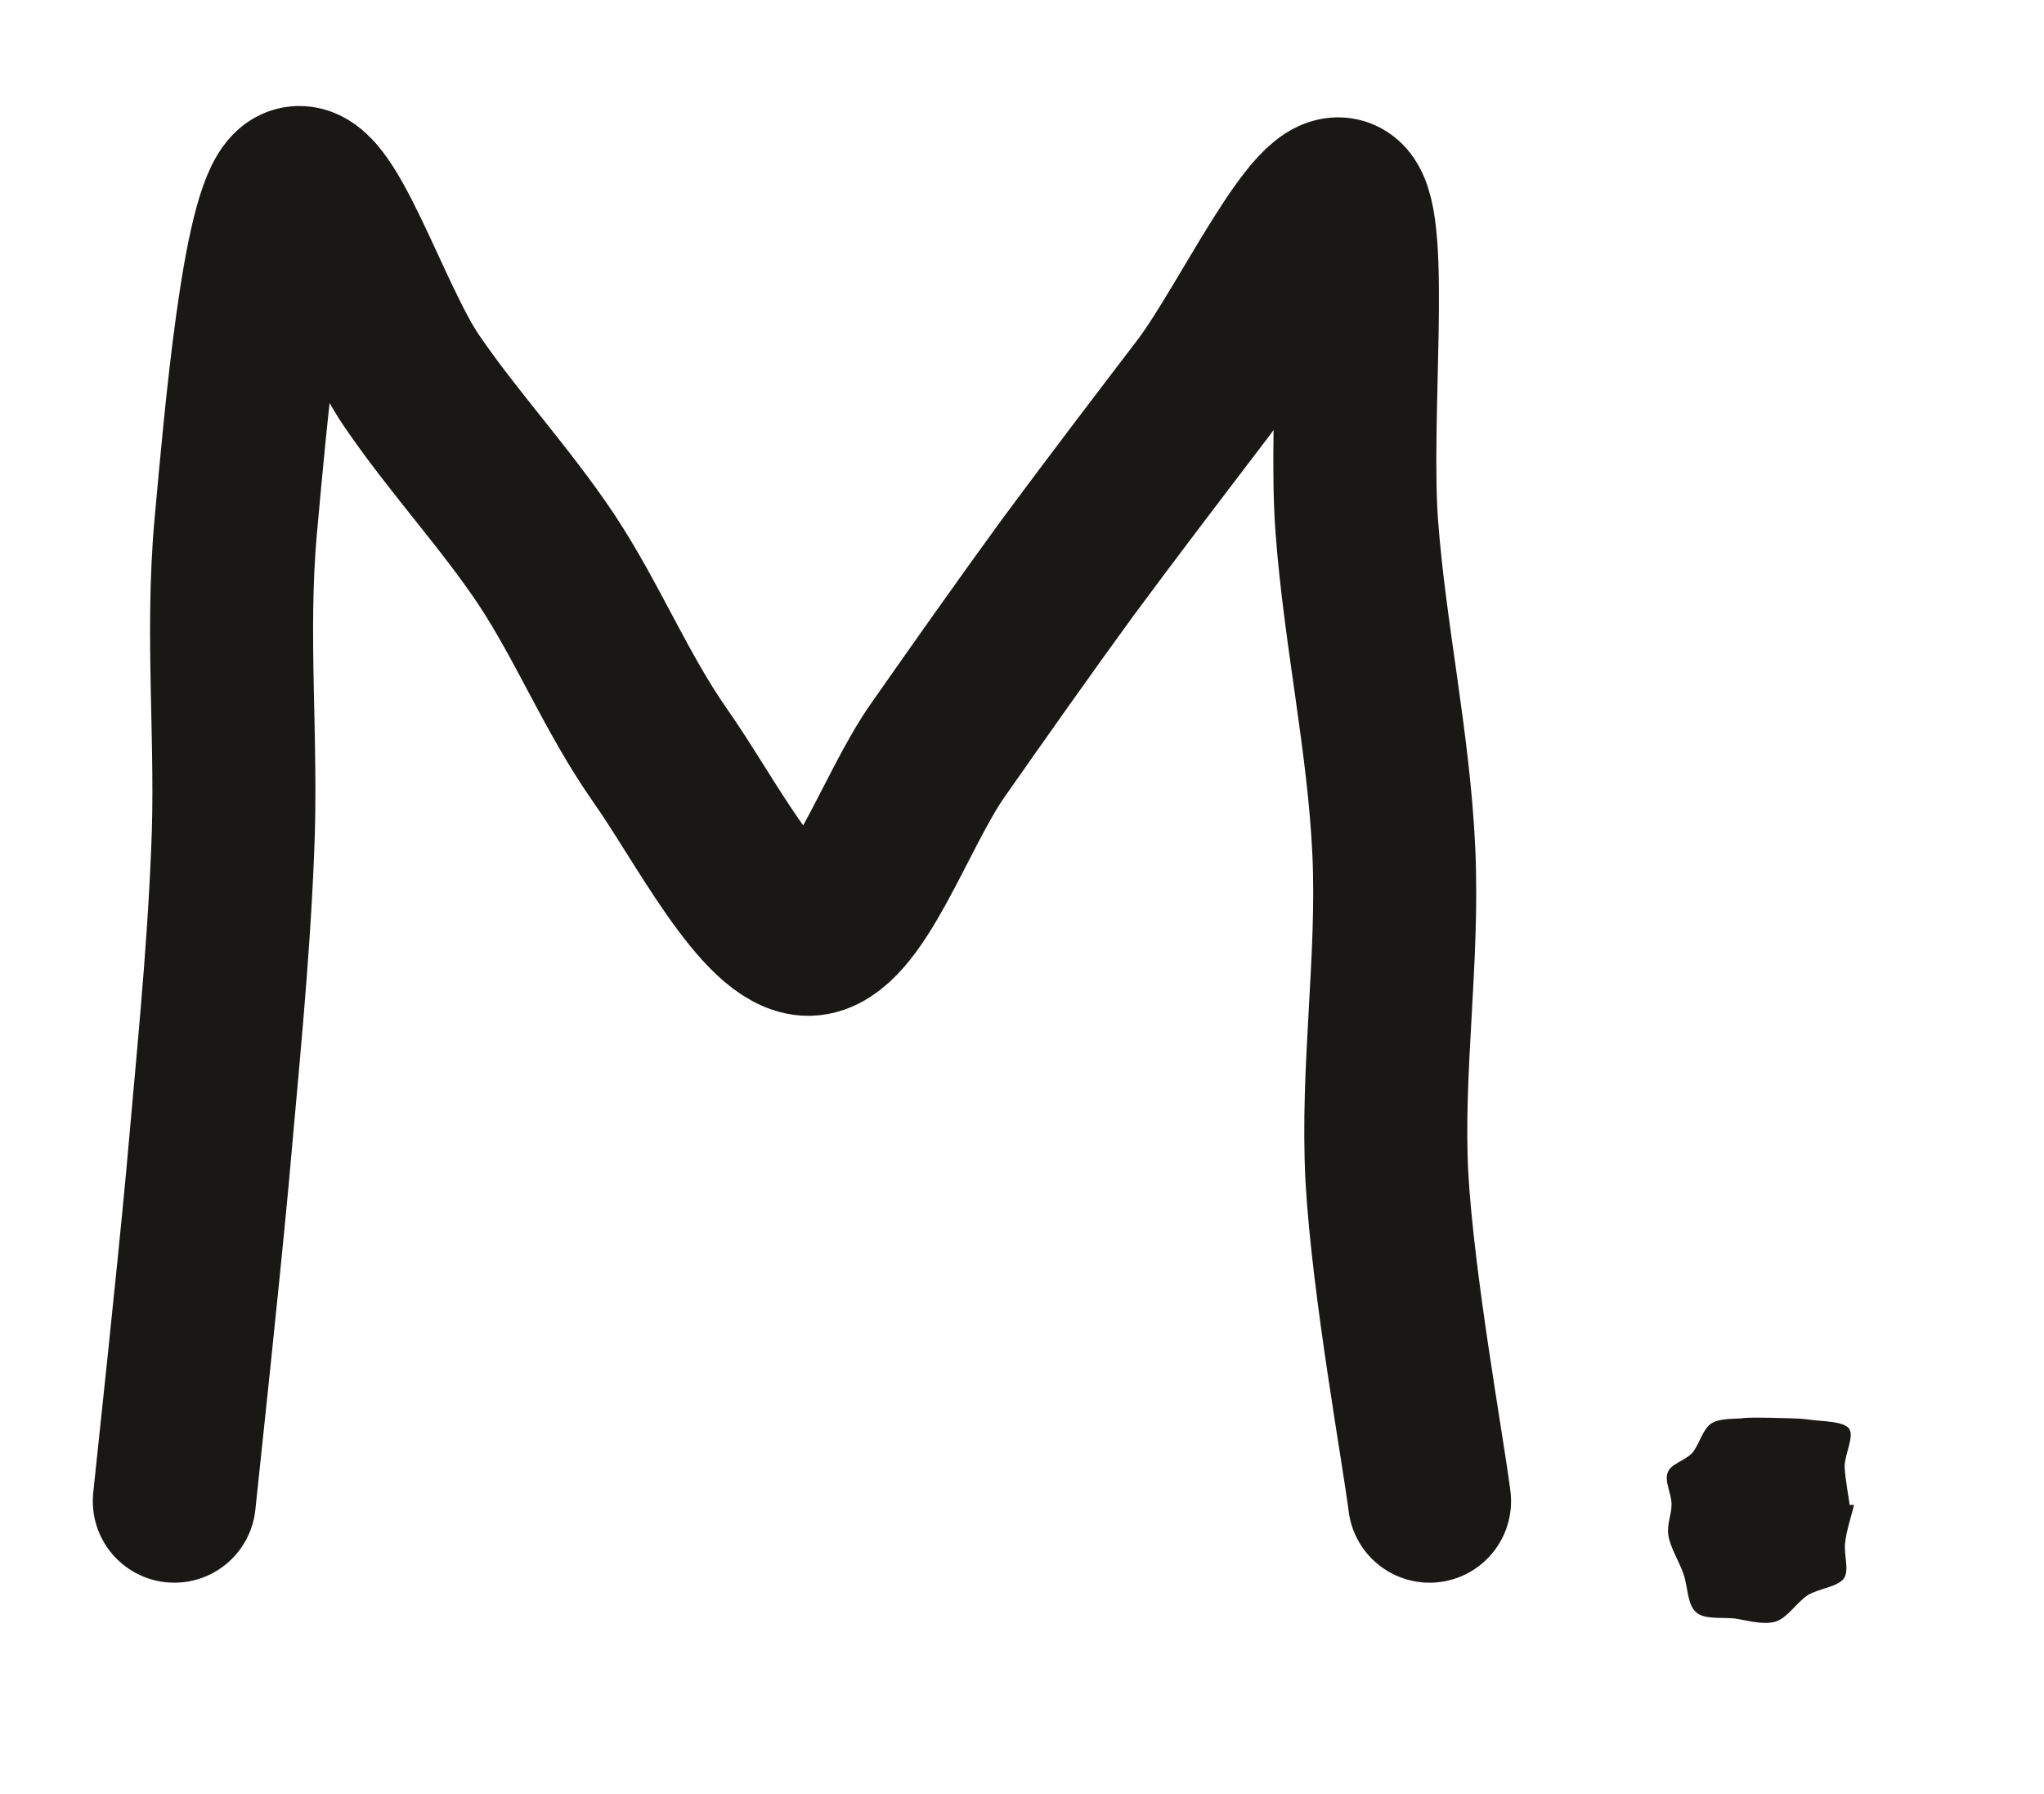
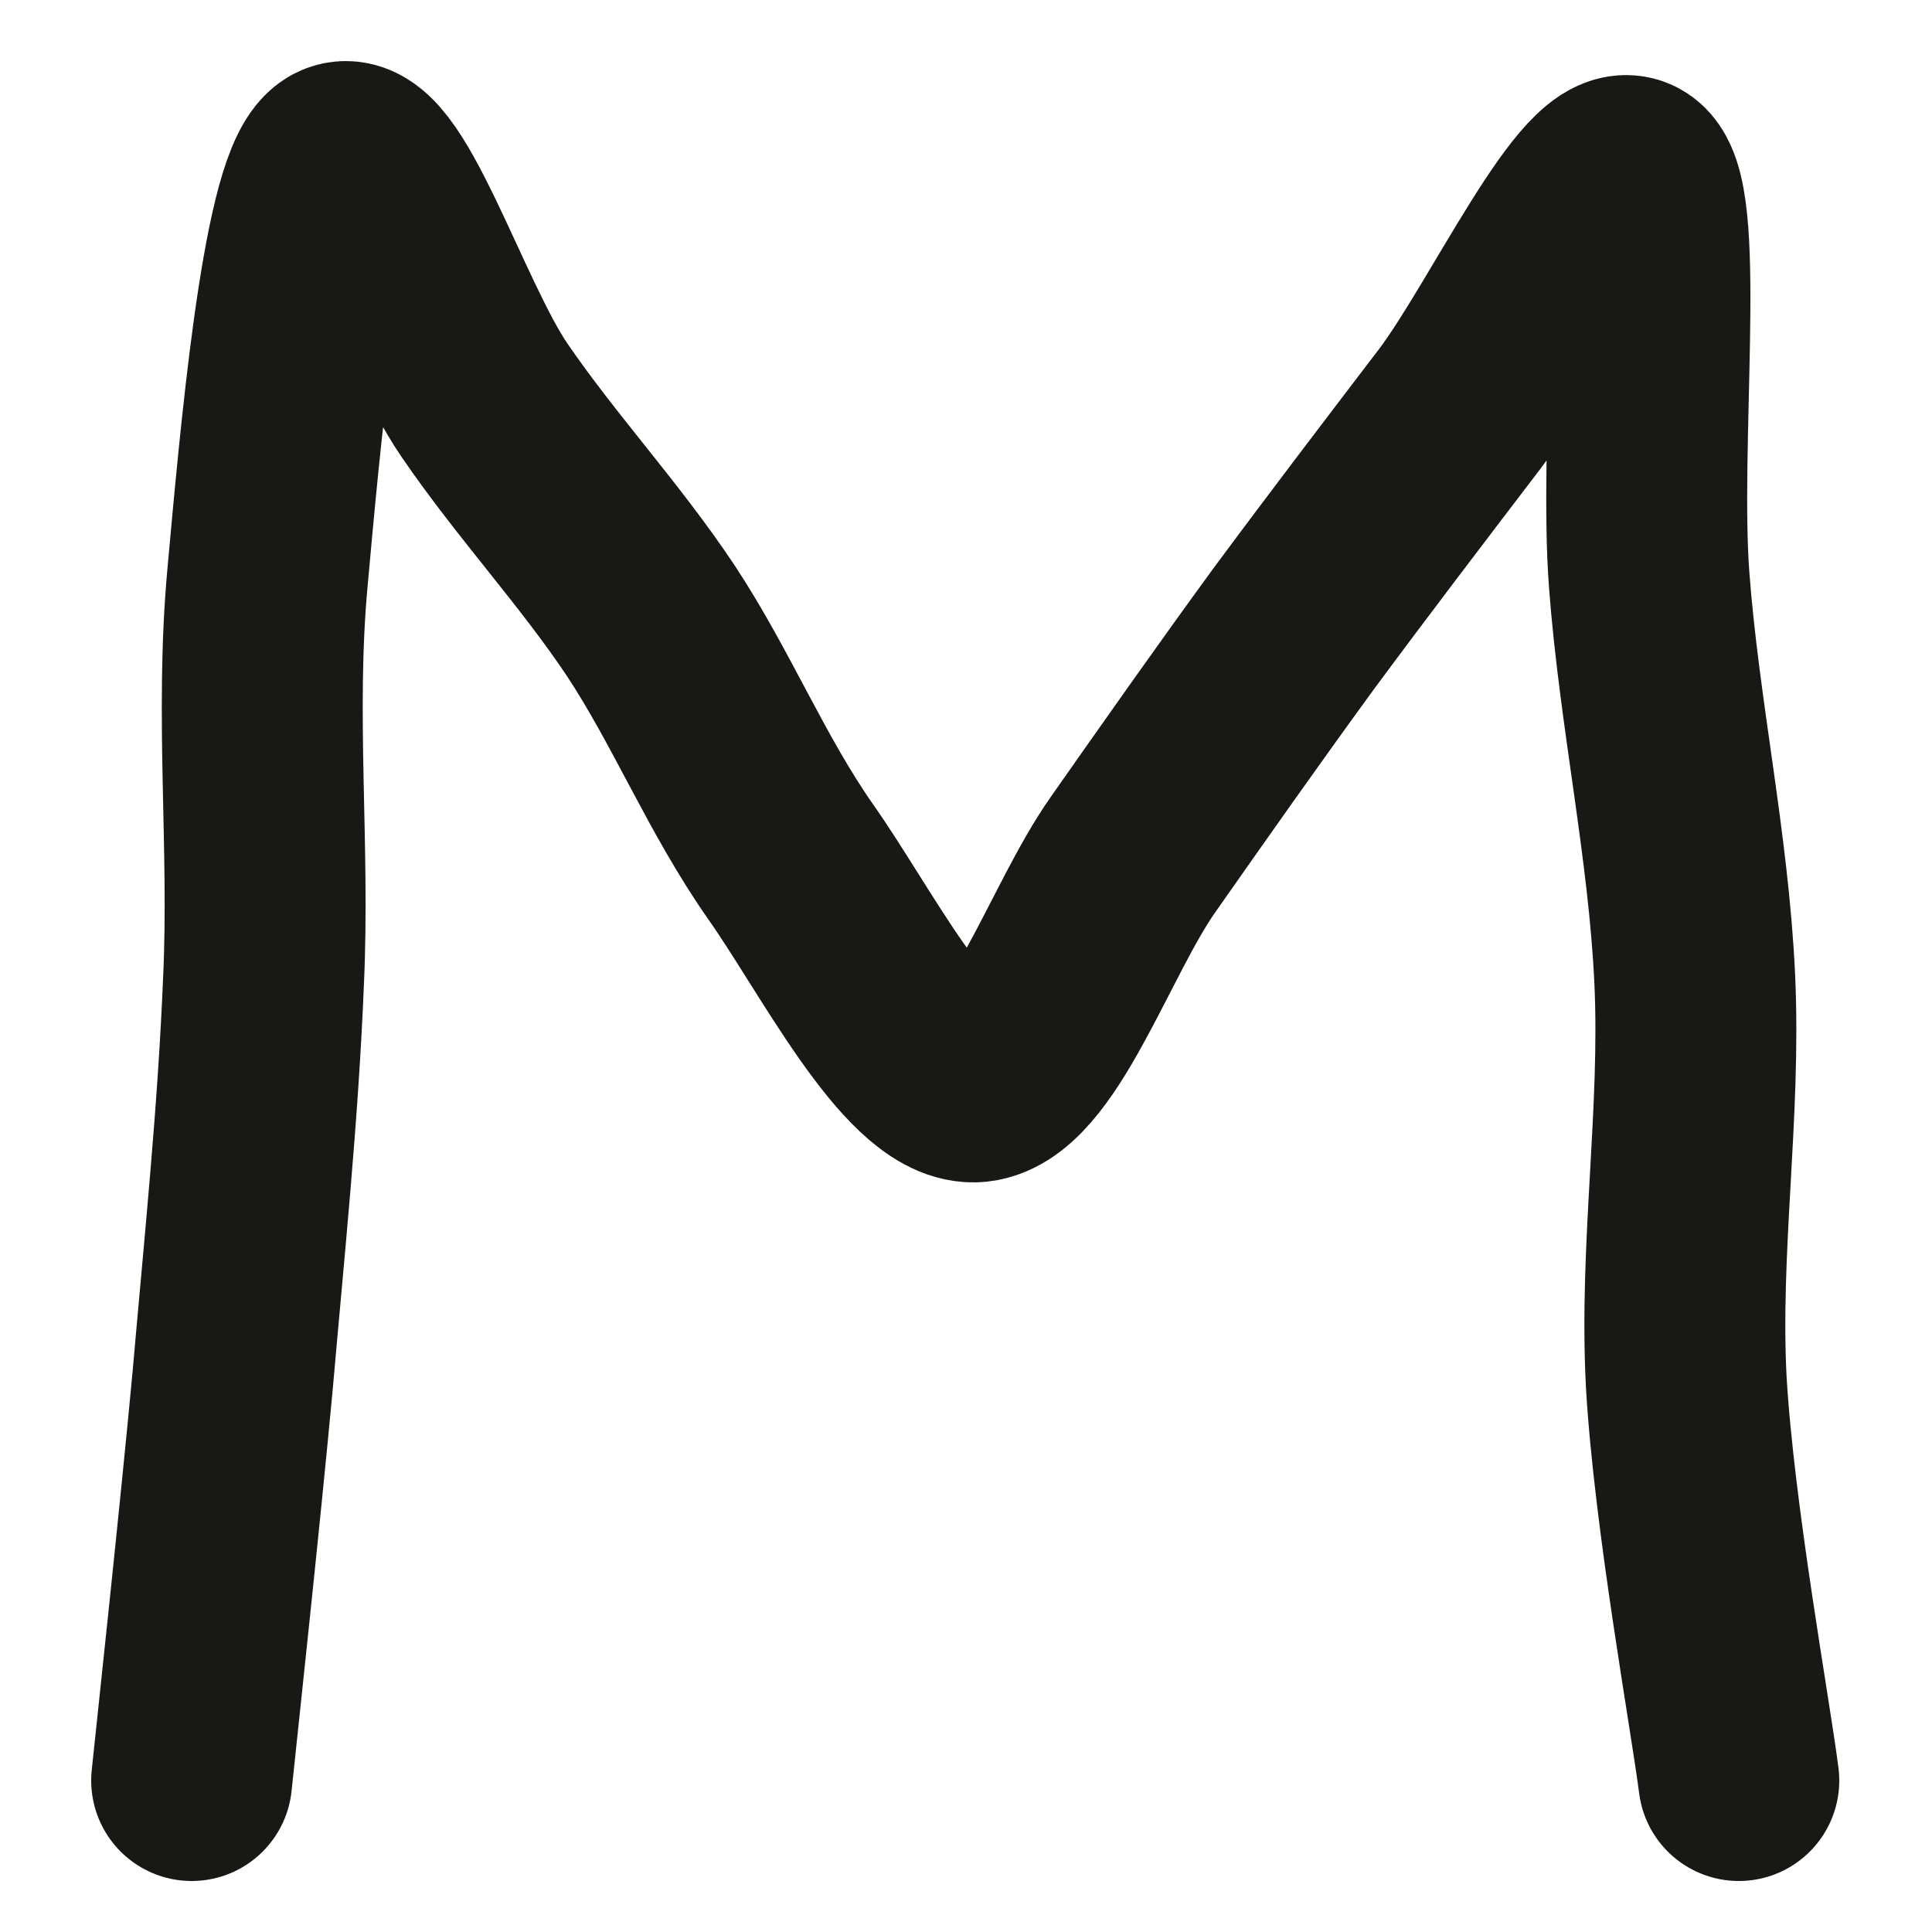
- <svg xmlns="http://www.w3.org/2000/svg" viewBox="92 112 326 286">
-   <style>path{stroke:#1A1815;fill:none}path:last-child{fill:#1A1815;stroke:none}@media (prefers-color-scheme:dark){path{stroke:#EFEAE2}path:last-child{fill:#EFEAE2}}</style>
+ <svg xmlns="http://www.w3.org/2000/svg" viewBox="95 121 250 250">
+   <style>path{stroke:#1A1815;fill:none}@media (prefers-color-scheme:dark){path{stroke:#EFEAE2}}</style>
  <path d="M 119.8 351.4 C 120.7 342.8 123.5 316.9 125.1 299.7 C 126.6 282.5 128.4 265.2 129.1 247.9 C 129.9 230.6 128.0 213.5 129.6 195.9 C 131.2 178.3 134.0 146.2 138.7 142.3 C 143.4 138.5 150.9 162.9 157.7 172.8 C 164.4 182.6 172.6 191.4 179.2 201.3 C 185.8 211.3 190.3 222.5 197.3 232.5 C 204.3 242.4 213.7 261.1 221.0 261.0 C 228.4 260.8 234.7 241.4 241.6 231.6 C 248.4 221.9 255.3 212.1 262.3 202.5 C 269.4 192.9 276.5 183.6 283.9 173.9 C 291.2 164.2 302.3 140.4 306.4 144.1 C 310.5 147.8 307.1 178.8 308.4 196.0 C 309.7 213.3 313.5 230.4 314.3 247.7 C 315.1 265.0 312.3 282.5 313.2 299.8 C 314.2 317.1 318.9 342.8 320.0 351.4 " fill="none" stroke-width="26" stroke-linecap="round" stroke-linejoin="round" />
-   <path d="M 387.7 352.0 C 387.5 353.0 386.5 356.0 386.3 357.9 C 386.0 359.9 387.0 362.3 386.1 363.7 C 385.1 365.1 382.1 365.3 380.3 366.4 C 378.5 367.6 377.1 370.0 375.2 370.6 C 373.2 371.2 370.7 370.4 368.6 370.1 C 366.5 369.9 363.8 370.3 362.5 369.1 C 361.1 367.9 361.2 365.0 360.5 363.0 C 359.8 361.0 358.4 358.8 358.1 356.9 C 357.8 355.1 358.6 353.6 358.6 351.9 C 358.6 350.2 357.4 348.2 358.0 346.8 C 358.5 345.4 360.7 345.0 361.9 343.7 C 363.0 342.4 363.5 340.1 364.8 339.1 C 366.1 338.2 368.0 338.3 369.6 338.2 C 371.2 338.0 372.6 338.1 374.4 338.1 C 376.3 338.2 378.5 338.1 380.6 338.4 C 382.6 338.7 385.9 338.6 386.9 339.8 C 387.8 341.1 386.2 343.9 386.2 345.9 C 386.3 348.0 386.9 351.0 387.0 352.0 Z" />
</svg>
